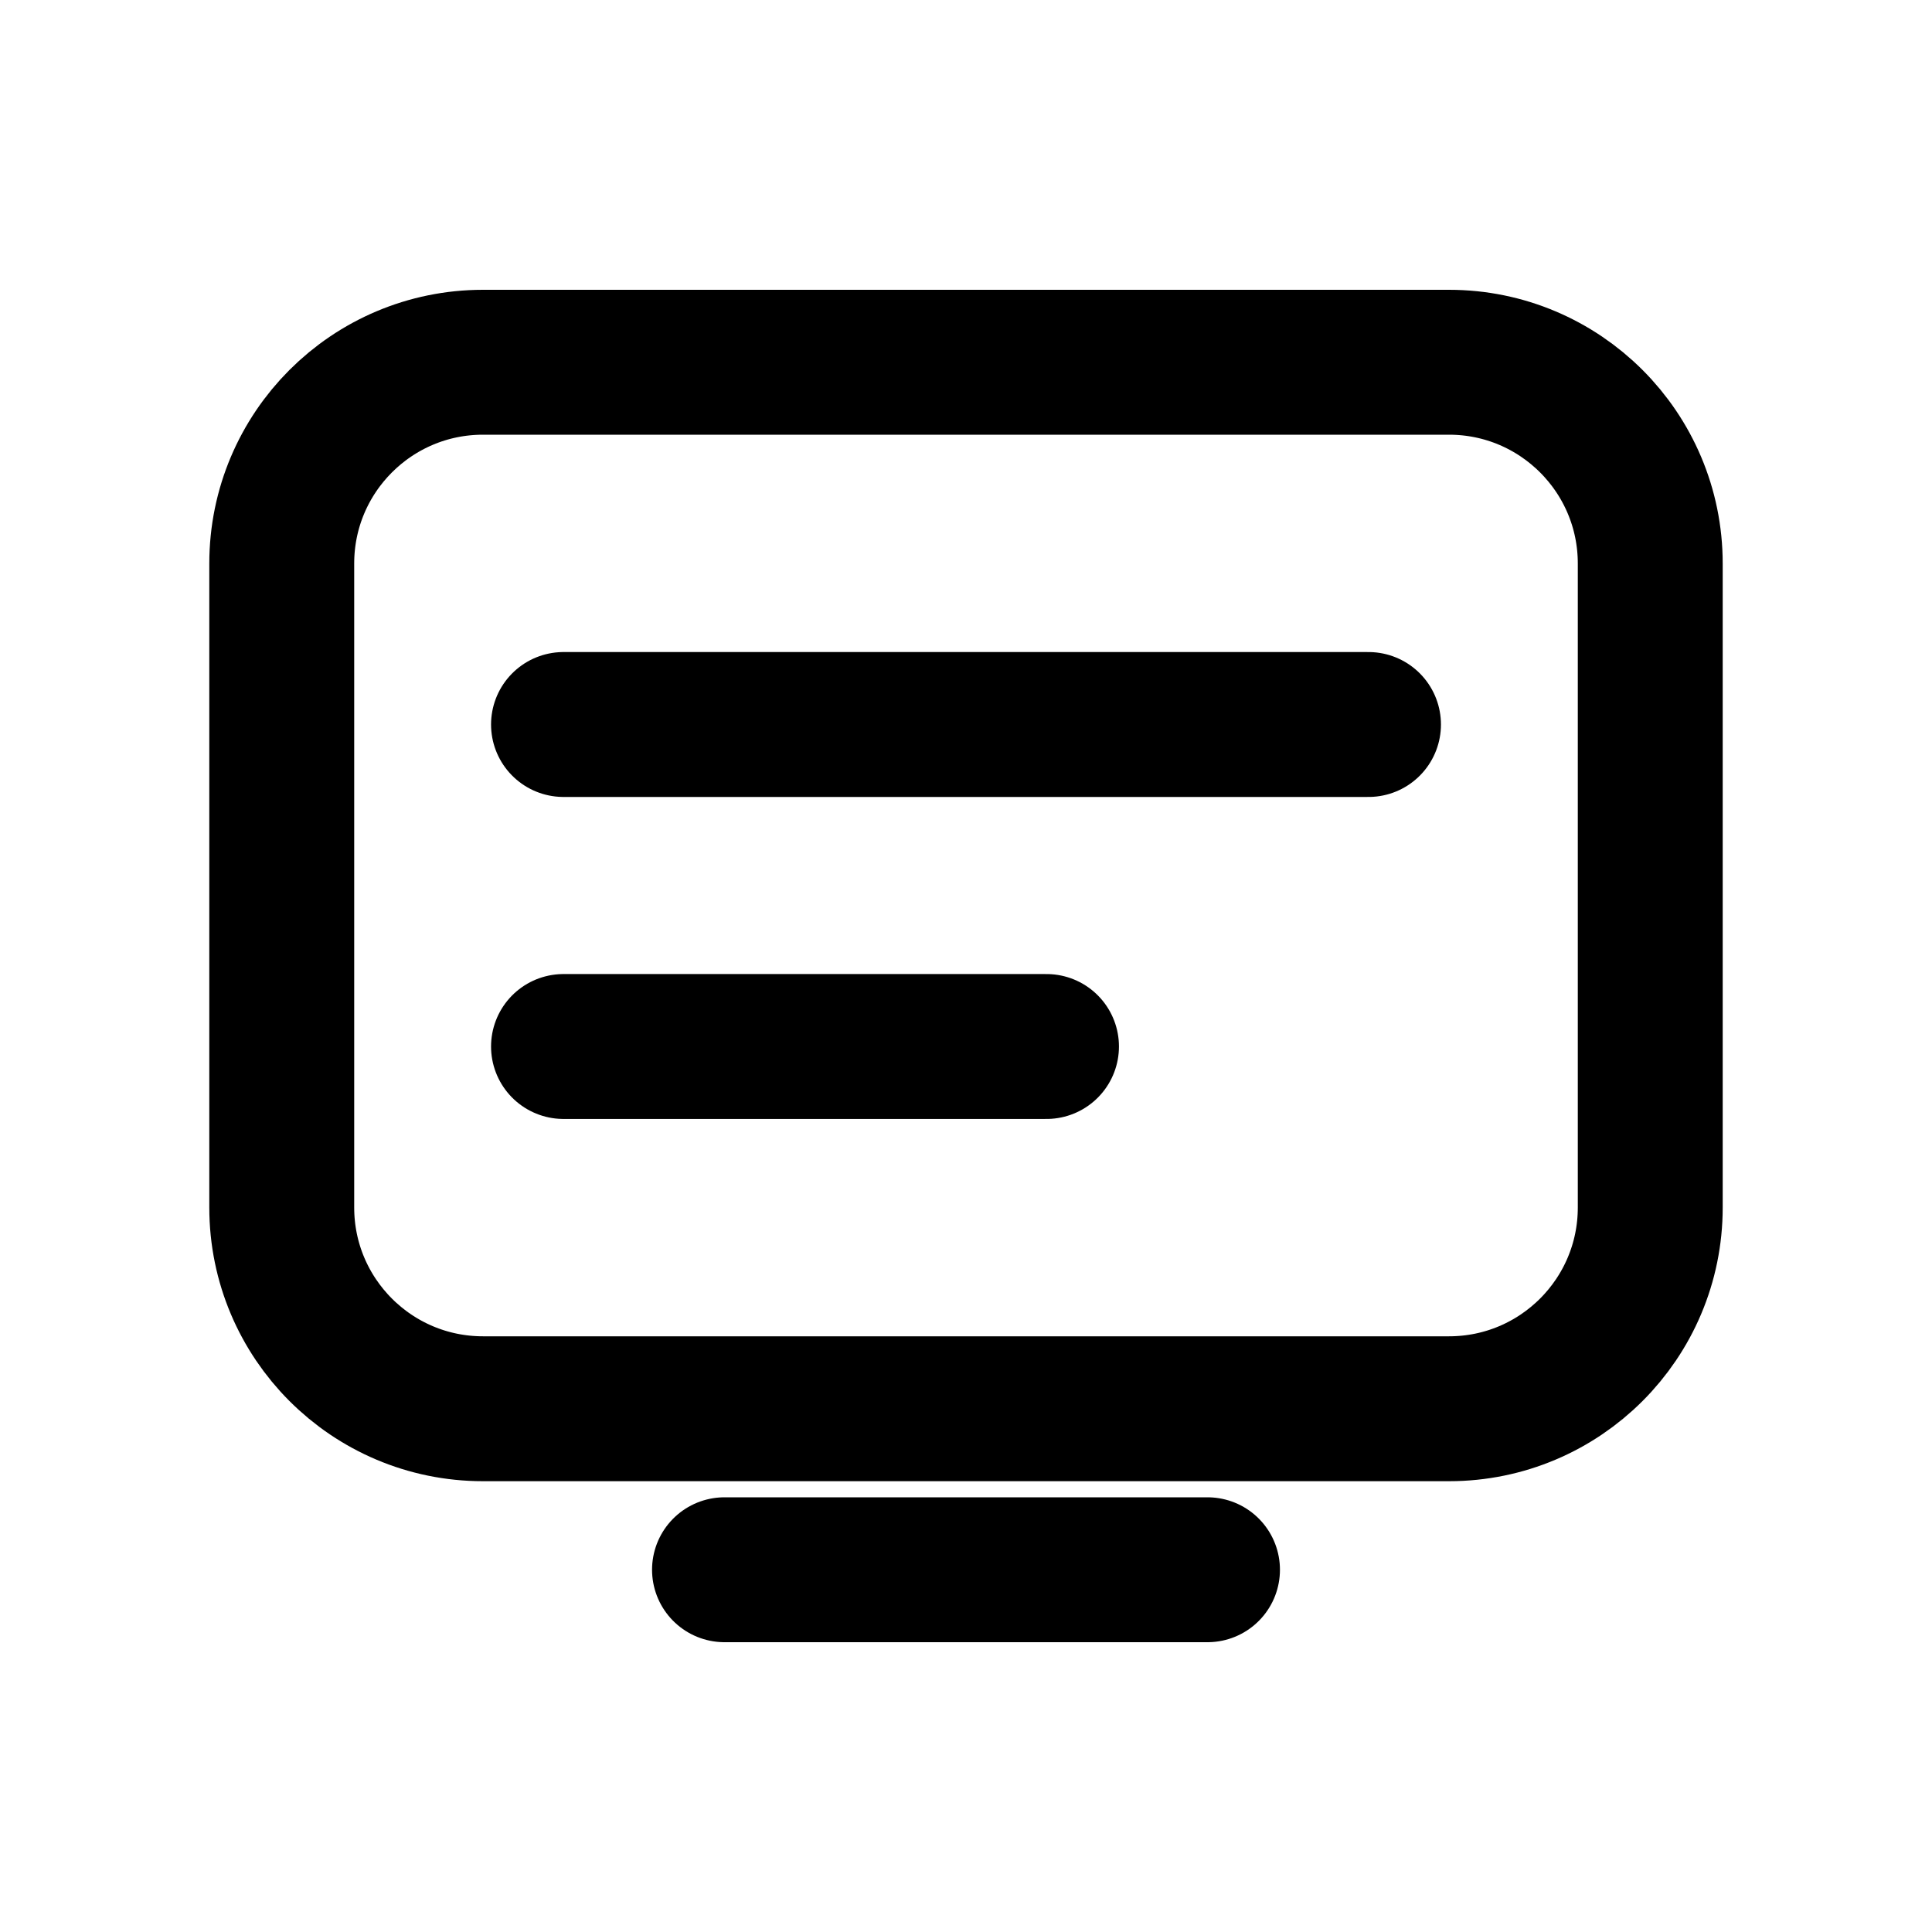
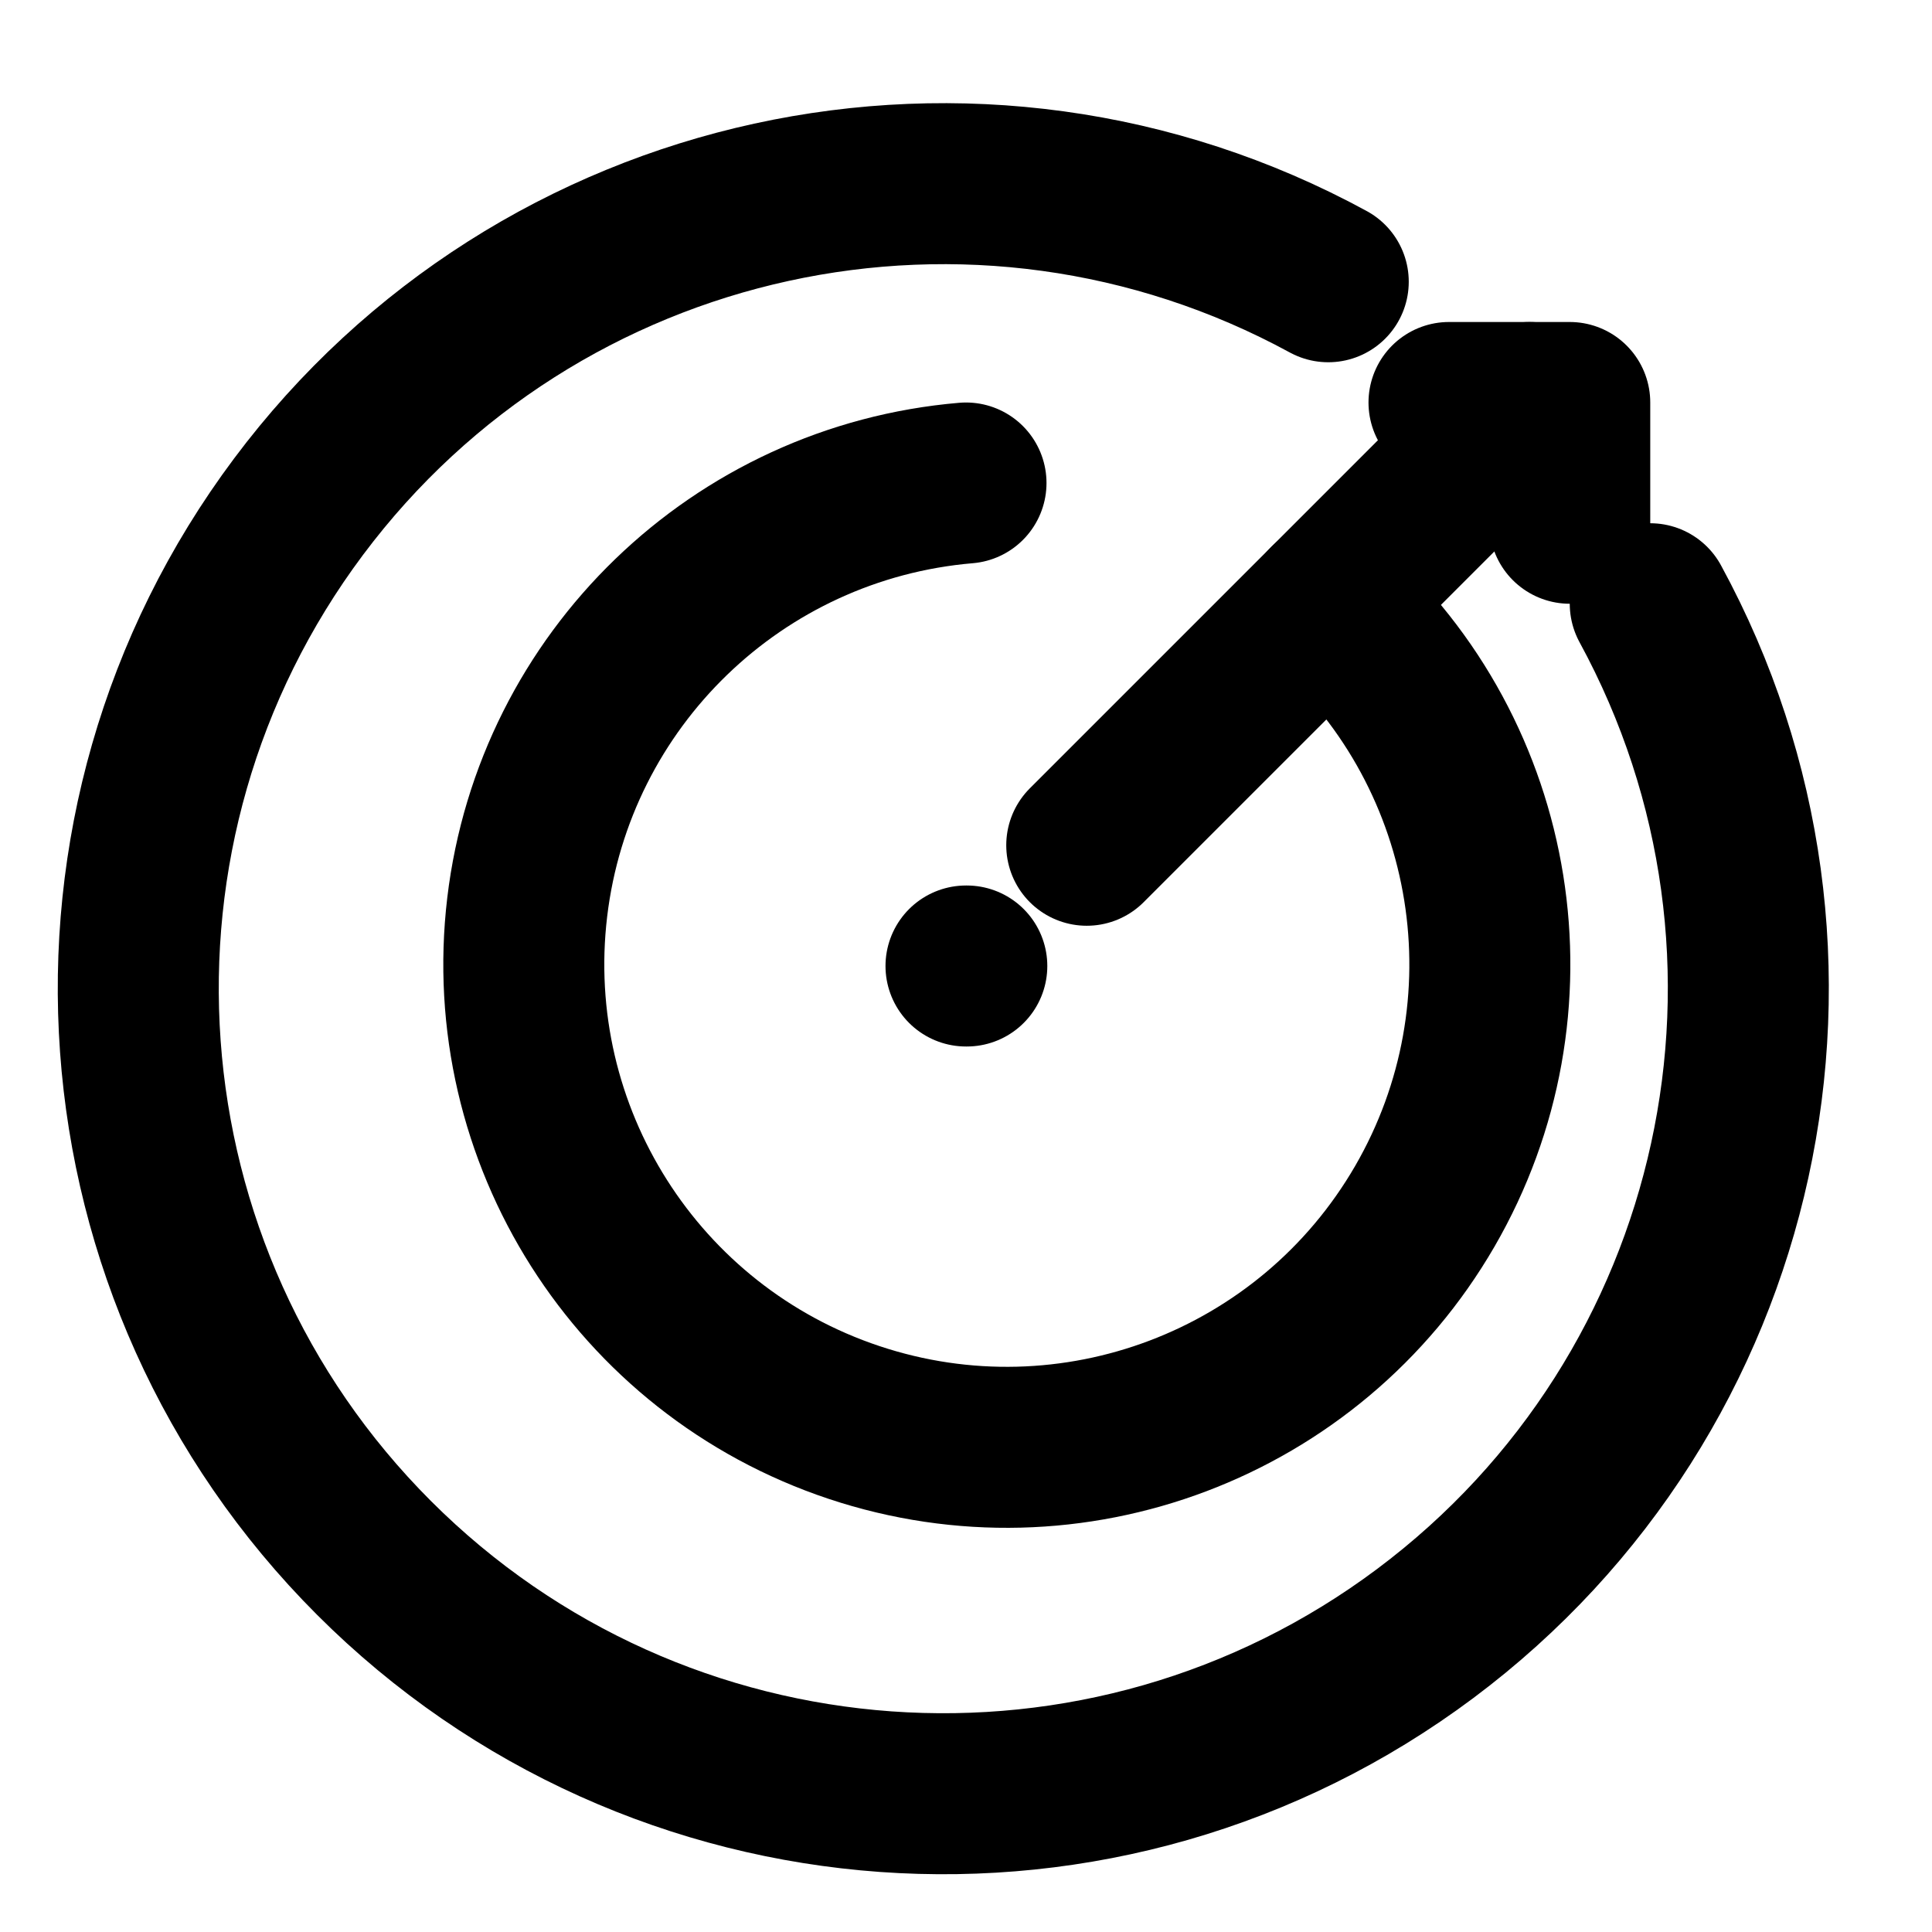
- <svg xmlns="http://www.w3.org/2000/svg" viewBox="0 0 24 24" fill="none" stroke="currentColor" stroke-linecap="round" stroke-linejoin="round" stroke-width="1.8">
-   <rect x="3.5" y="4.5" width="17" height="13" rx="2.5" />
-   <path d="M7 9h10" />
-   <path d="M7 13h6" />
-   <path d="M9 19.5h6" />
+ <svg xmlns="http://www.w3.org/2000/svg" viewBox="0 0 24 24" fill="none" stroke="currentColor" stroke-width="2" stroke-linecap="round" stroke-linejoin="round">
+   <path d="M20.5 7.5A10 10 0 1 1 16.5 3.5" />
+   <path d="M16.5 7.5A6 6 0 1 1 12 6" />
+   <path d="M12 12h.01" />
+   <path d="m13.5 10.5 5.5-5.5" />
+   <path d="M18 5h1.5V6.5" />
</svg>
